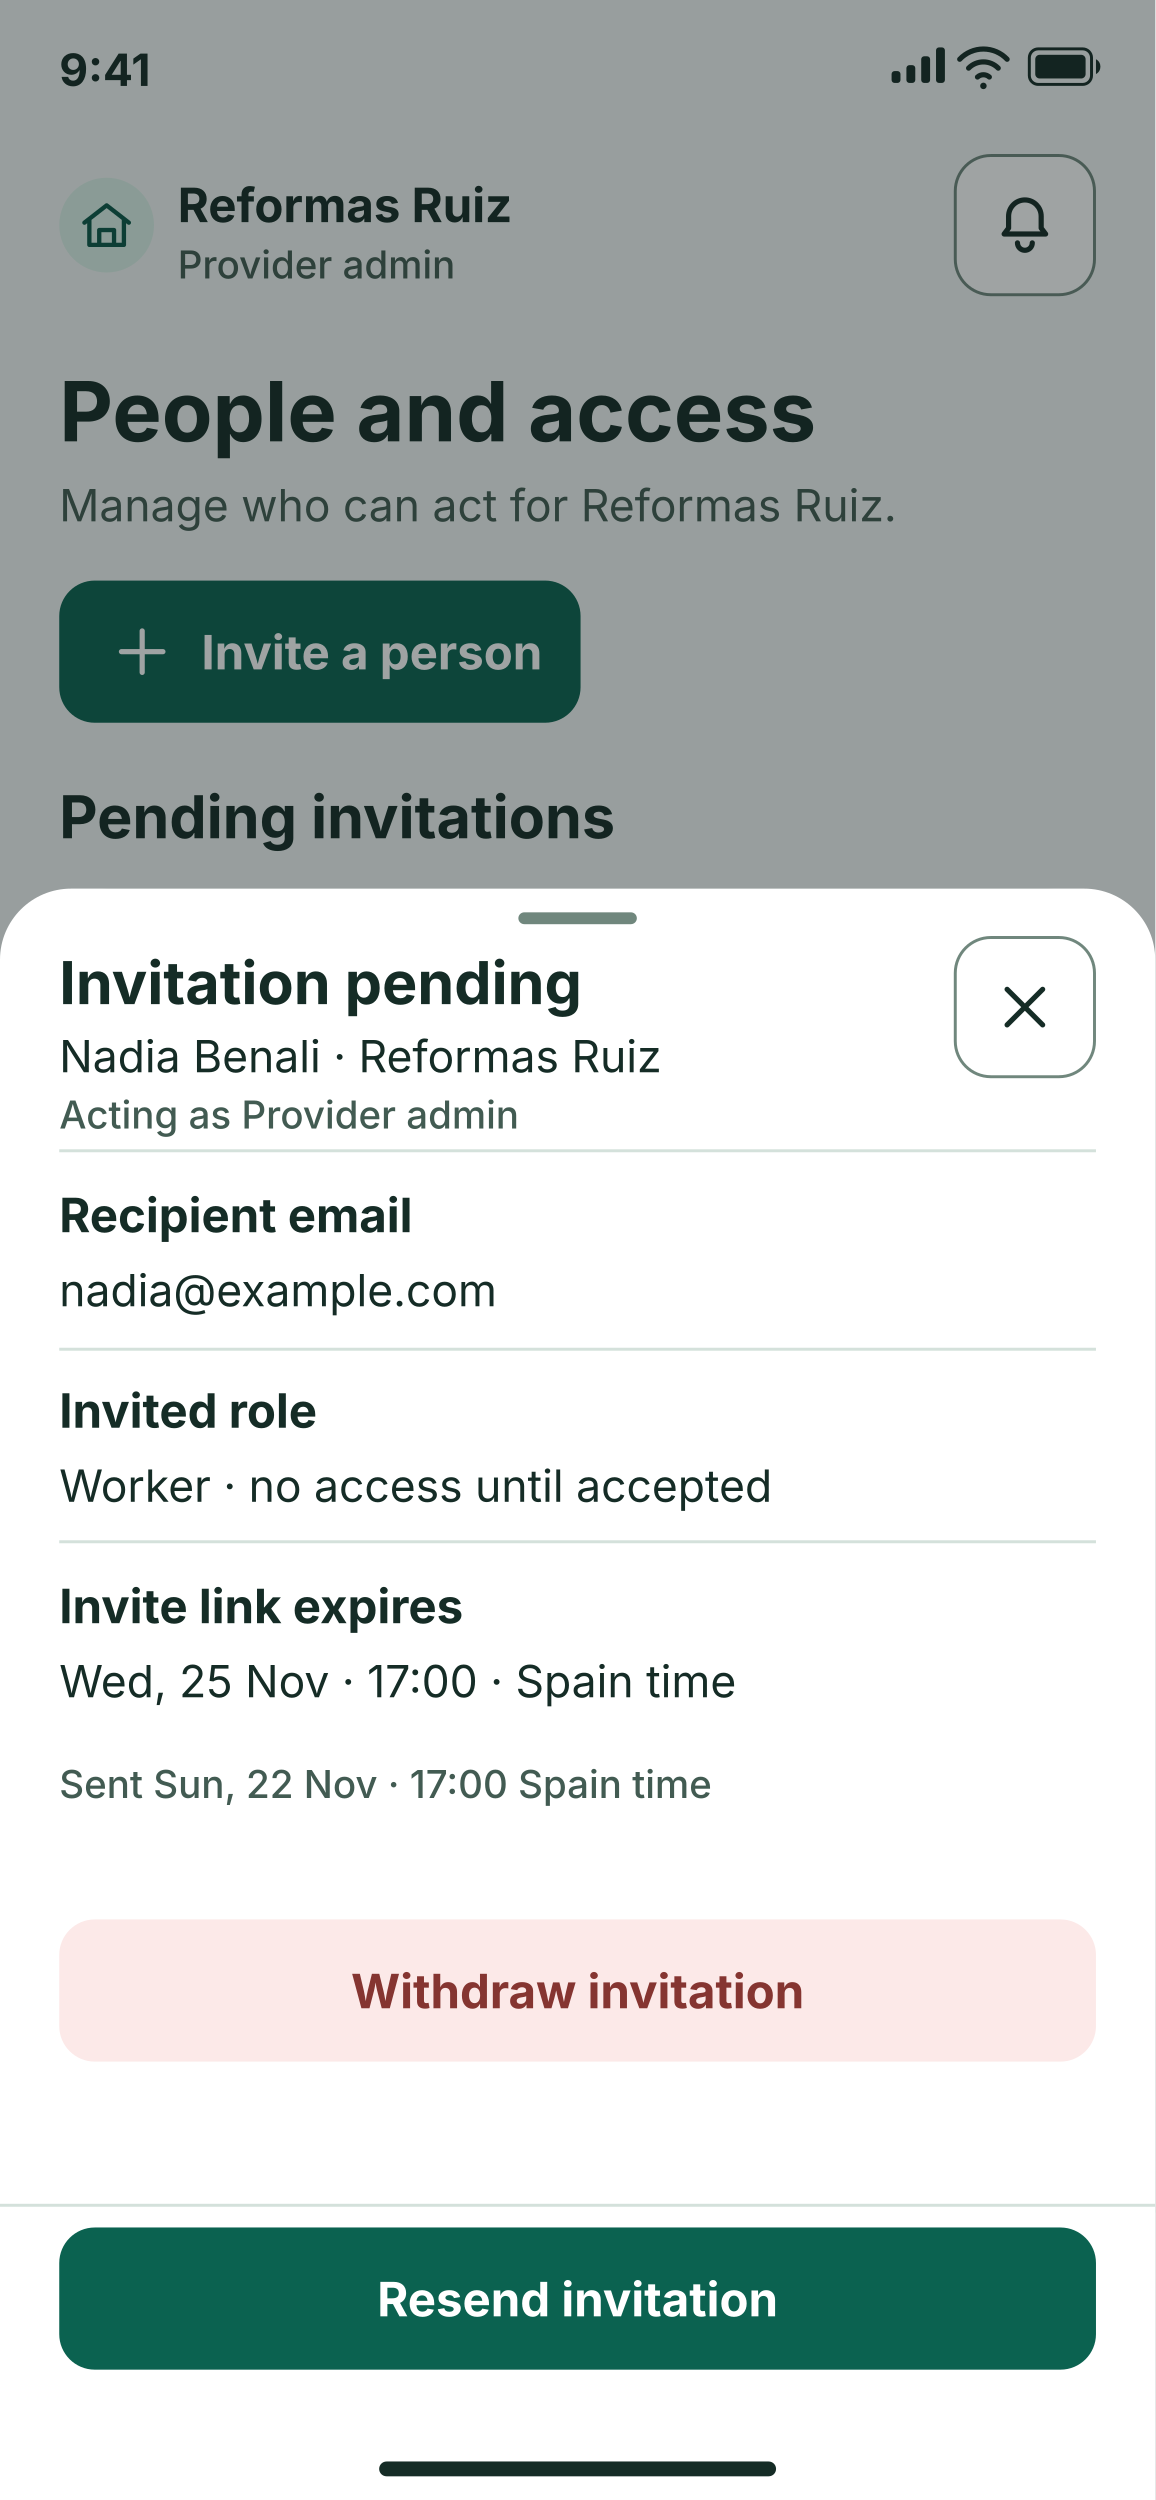
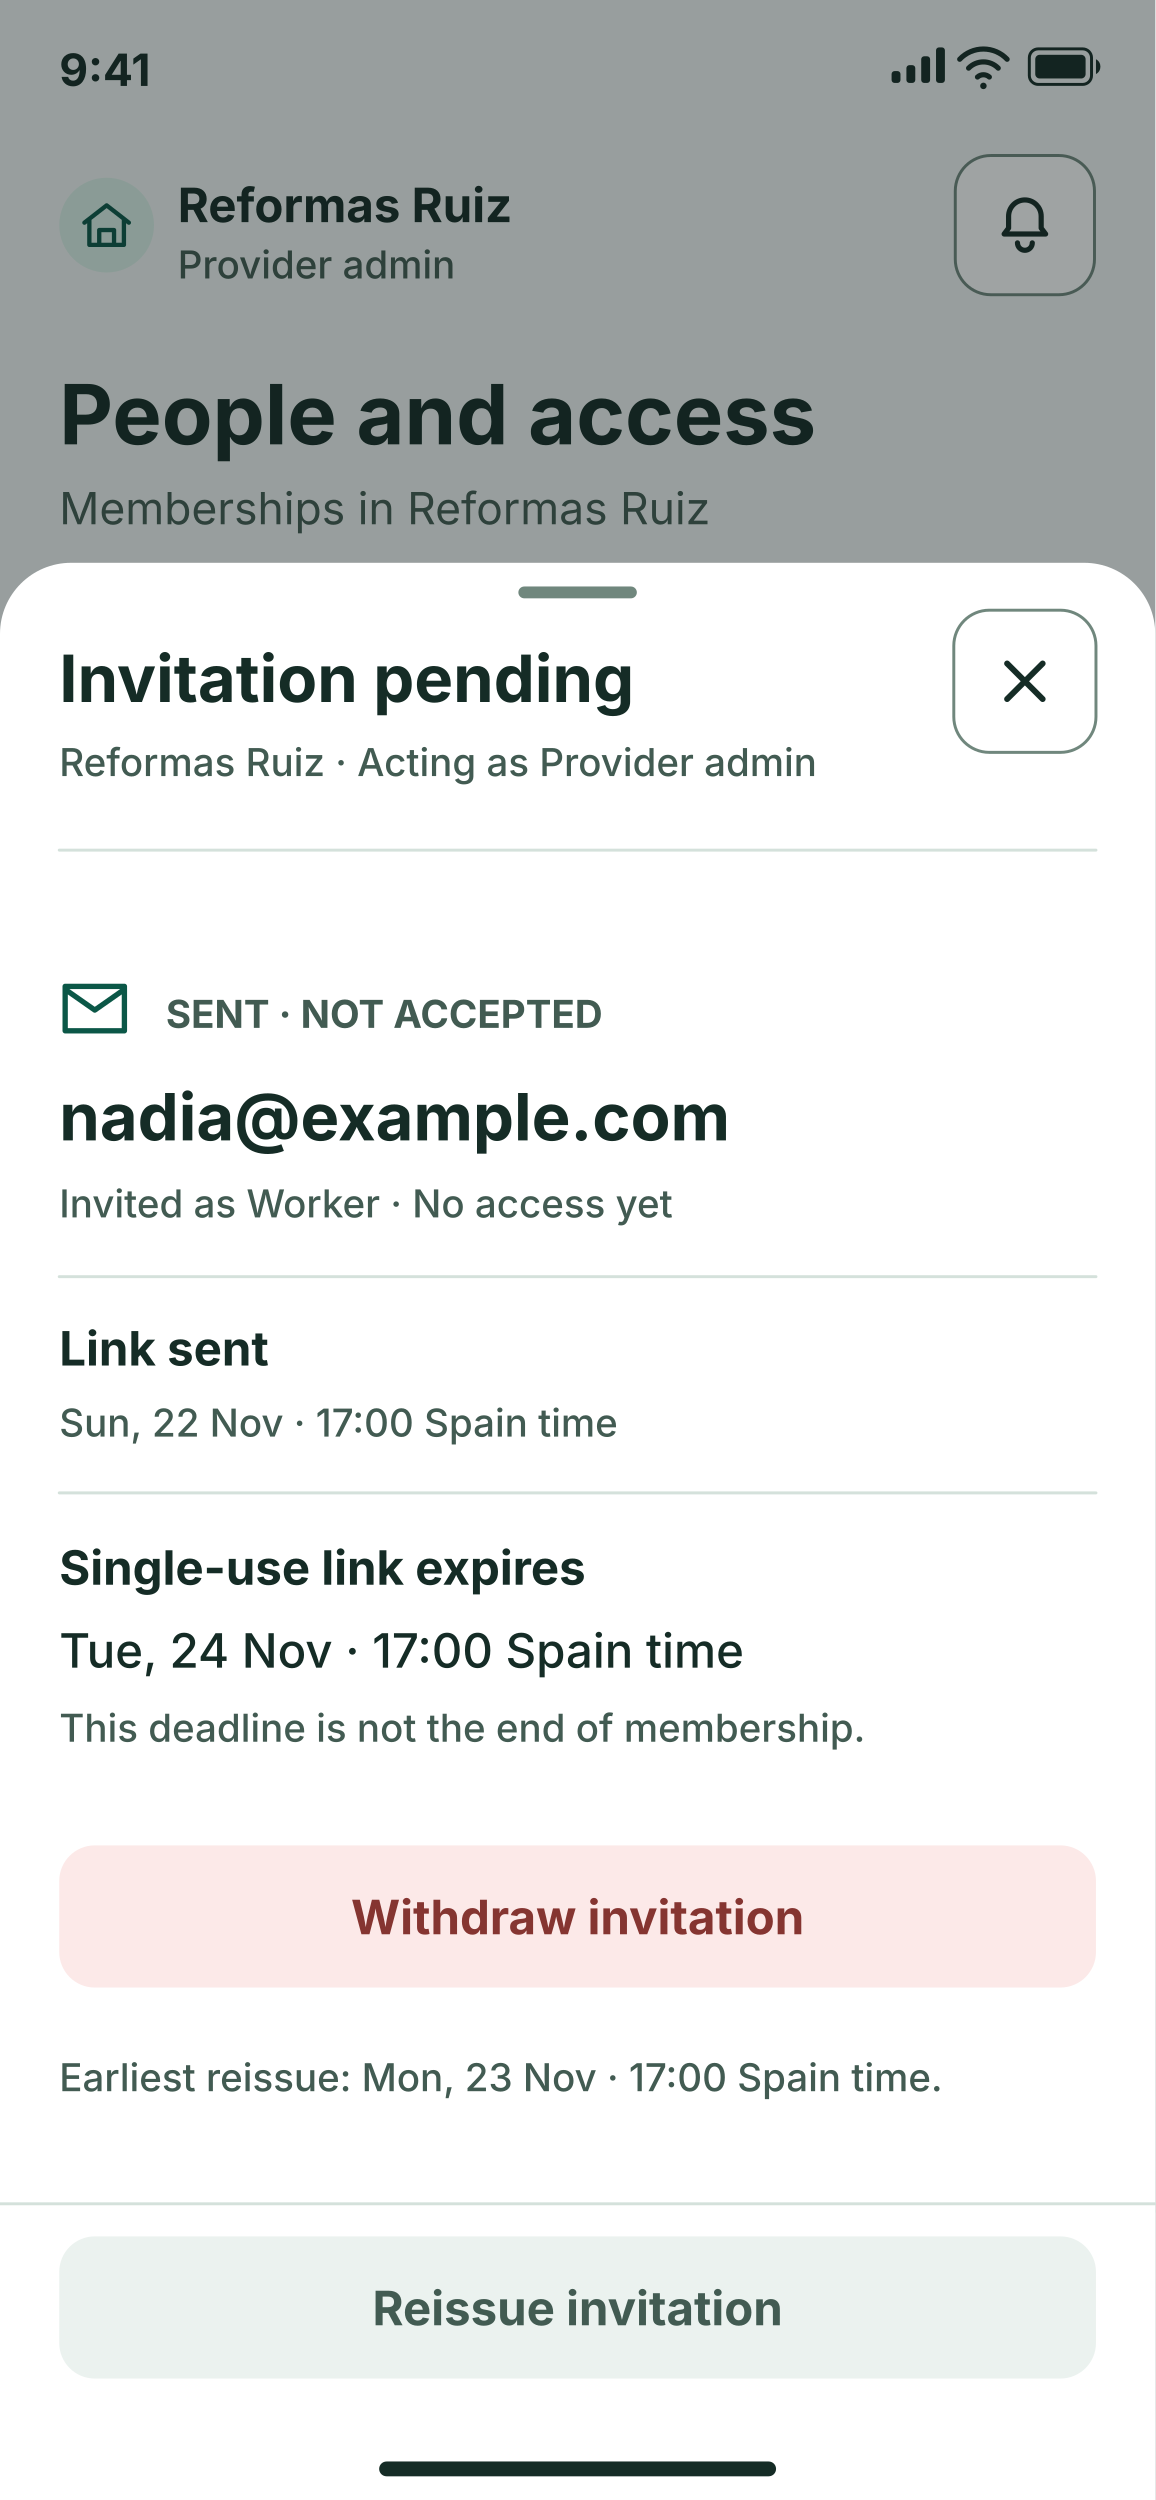
<svg xmlns="http://www.w3.org/2000/svg" width="390" height="844" viewBox="0 0 390 844" role="img" aria-labelledby="screen-title screen-desc" font-family="system-ui, -apple-system, BlinkMacSystemFont, 'Segoe UI', sans-serif">
  <g id="parent-screen" aria-hidden="true">
    <rect x="0" y="0" width="390" height="844" fill="#F4F7F6" />
    <g id="status-bar" aria-hidden="true">
      <text x="20" y="29" fill="#152C26" font-size="15" font-weight="700">9:41</text>
      <rect x="301" y="24" width="3" height="4" rx="1" fill="#152C26" />
      <rect x="306" y="22" width="3" height="6" rx="1" fill="#152C26" />
      <rect x="311" y="19" width="3" height="9" rx="1" fill="#152C26" />
      <rect x="316" y="16" width="3" height="12" rx="1" fill="#152C26" />
      <path d="M324 20a11 11 0 0 1 16 0m-13 3a7 7 0 0 1 10 0m-7 3a3 3 0 0 1 4 0" fill="none" stroke="#152C26" stroke-width="1.75" stroke-linecap="round" stroke-linejoin="round" />
      <circle cx="332" cy="29" r="1.1" fill="#152C26" />
      <rect x="347.5" y="16.5" width="21" height="12" rx="3" fill="none" stroke="#152C26" />
      <rect x="349.5" y="18.5" width="17" height="8" rx="1.5" fill="#152C26" />
      <path d="M370 20v5c2-1 2-4 0-5z" fill="#152C26" />
    </g>
    <g id="header">
      <circle cx="36" cy="76" r="16" fill="#DCF2EA" />
      <g transform="translate(26 66) scale(0.8333333)" aria-hidden="true">
        <path d="M3 11l9-7 9 7M5 10v10h14V10M9 20v-6h6v6" fill="none" stroke="#0B5747" stroke-width="1.75" stroke-linecap="round" stroke-linejoin="round" />
      </g>
      <text x="60" y="75" fill="#152C26" font-size="16" font-weight="700">Reformas Ruiz</text>
      <text x="60" y="94" fill="#425B52" font-size="13" font-weight="450">Provider admin</text>
      <rect x="322.5" y="52.5" width="47" height="47" rx="12" fill="#FFFFFF" stroke="#70877D" />
      <path d="M339 79h14l-1.5-2v-4a5.5 5.5 0 0 0-11 0v4zm4.5 3a2.5 2.5 0 0 0 5 0" fill="none" stroke="#152C26" stroke-width="1.75" stroke-linecap="round" stroke-linejoin="round" />
    </g>
    <g id="content">
-       <text x="20" y="149" fill="#152C26" font-size="28" font-weight="700">People and access</text>
-       <text x="20" y="176" fill="#425B52" font-size="15" font-weight="400">Manage who can act for Reformas Ruiz.</text>
-       <rect x="20" y="196" width="176" height="48" rx="12" fill="#0B6250" />
-       <g transform="translate(36 208)" aria-hidden="true">
-         <path d="M12 5v14M5 12h14" fill="none" stroke="#FFFFFF" stroke-width="1.75" stroke-linecap="round" stroke-linejoin="round" />
-       </g>
-       <text x="68" y="226" fill="#FFFFFF" font-size="16" font-weight="650">Invite a person</text>
-       <text x="20" y="283" fill="#152C26" font-size="20" font-weight="650">Pending invitations</text>
-       <g id="pending-invites">
-         <rect x="20.5" y="300.5" width="349" height="83" rx="16" fill="#FFFFFF" stroke="#D4E1DB" />
-         <rect x="36" y="322" width="32" height="32" rx="8" fill="#FFF1D5" />
-         <g transform="translate(40 326)" aria-hidden="true">
-           <path d="M4 5h16a2 2 0 0 1 2 2v10a2 2 0 0 1-2 2H4a2 2 0 0 1-2-2V7a2 2 0 0 1 2-2zm-2 3 10 6 10-6" fill="none" stroke="#704500" stroke-width="1.75" stroke-linecap="round" stroke-linejoin="round" />
-         </g>
-         <text x="80" y="337" fill="#152C26" font-size="16" font-weight="650">Nadia Benali</text>
-         <text x="80" y="358" fill="#425B52" font-size="13" font-weight="450">Worker · waiting for acceptance</text>
-         <g transform="translate(334 326)" aria-hidden="true">
-           <path d="m9 6 6 6-6 6" fill="none" stroke="#425B52" stroke-width="1.75" stroke-linecap="round" stroke-linejoin="round" />
-         </g>
-       </g>
-       <text x="20" y="420" fill="#152C26" font-size="20" font-weight="650">Active members</text>
-       <rect x="20.5" y="436.5" width="349" height="75" rx="16" fill="#FFFFFF" stroke="#D4E1DB" />
-       <circle cx="54" cy="474" r="18" fill="#DCF2EA" />
-       <text x="54" y="478" fill="#0B5747" font-size="12" font-weight="650" text-anchor="middle">MR</text>
-       <text x="84" y="470" fill="#152C26" font-size="16" font-weight="650">Mateo Ruiz</text>
-       <text x="84" y="491" fill="#425B52" font-size="13" font-weight="450">Provider admin · Foreman</text>
-       <rect x="266" y="461" width="48" height="28" rx="14" fill="#EBF2EF" />
-       <text x="278" y="479" fill="#425B52" font-size="12" font-weight="550">You</text>
-       <g transform="translate(334 462)" aria-hidden="true">
-         <path d="m9 6 6 6-6 6" fill="none" stroke="#425B52" stroke-width="1.75" stroke-linecap="round" stroke-linejoin="round" />
-       </g>
-       <rect x="20.5" y="532.5" width="349" height="71" rx="16" fill="#FFFFFF" stroke="#D4E1DB" />
-       <rect x="36" y="552" width="32" height="32" rx="8" fill="#EBF2EF" />
-       <g transform="translate(40 556)" aria-hidden="true">
-         <path d="M12 3 5 6v5c0 4 2 7 7 10 5-3 7-6 7-10V6l-7-3zm-3 9 2 2 4-4" fill="none" stroke="#152C26" stroke-width="1.75" stroke-linecap="round" stroke-linejoin="round" />
-       </g>
-       <text x="80" y="562" fill="#152C26" font-size="16" font-weight="650">Check work eligibility</text>
-       <text x="80" y="583" fill="#425B52" font-size="13" font-weight="450">Separate from membership and access</text>
-       <g transform="translate(334 556)" aria-hidden="true">
-         <path d="m9 6 6 6-6 6" fill="none" stroke="#425B52" stroke-width="1.75" stroke-linecap="round" stroke-linejoin="round" />
-       </g>
+       <text x="20" y="150" font-size="28" font-weight="700" fill="#152C26">People and access</text>
+       <text x="20" y="177" font-size="15" font-weight="400" fill="#425B52">Memberships in Reformas Ruiz</text>
+       <rect x="20" y="198" width="350" height="48" rx="12" fill="#0B6250" />
+       <text x="195" y="228" font-size="16" font-weight="650" fill="#FFFFFF" text-anchor="middle">Invite a person</text>
+       <text x="20" y="284" font-size="20" font-weight="650" fill="#152C26">Pending invitations</text>
+       <rect x="20" y="305" width="350" height="75" rx="16" fill="#FFFFFF" stroke="#D4E1DB" />
+       <circle cx="56" cy="339" r="19" fill="#DCF2EA" />
+       <text x="56" y="344" font-size="12" font-weight="700" fill="#0B5747" text-anchor="middle">NB</text>
+       <text x="88" y="336" font-size="16" font-weight="650" fill="#152C26">Nadia Benali</text>
+       <text x="88" y="358" font-size="13" font-weight="450" fill="#425B52">Worker · Waiting for acceptance</text>
+       <path d="m347 335 5 5-5 5" fill="none" stroke="#425B52" stroke-width="2" stroke-linecap="round" stroke-linejoin="round" />
+       <text x="20" y="428" font-size="20" font-weight="650" fill="#152C26">Active members</text>
+       <rect x="20" y="448" width="350" height="74" rx="16" fill="#FFFFFF" stroke="#D4E1DB" />
+       <circle cx="56" cy="482" r="19" fill="#DCF2EA" />
+       <text x="56" y="487" font-size="12" font-weight="700" fill="#0B5747" text-anchor="middle">MR</text>
+       <text x="88" y="479" font-size="16" font-weight="650" fill="#152C26">Mateo Ruiz · You</text>
+       <text x="88" y="501" font-size="13" font-weight="450" fill="#425B52">Provider admin · Foreman</text>
+       <path d="m347 478 5 5-5 5" fill="none" stroke="#425B52" stroke-width="2" stroke-linecap="round" stroke-linejoin="round" />
    </g>
    <g id="tab-bar">
      <rect x="0" y="746" width="390" height="98" fill="#FFFFFF" />
      <path d="M0 746.5h390" stroke="#D4E1DB" />
      <g transform="translate(37 757)" aria-hidden="true">
        <path d="M4 4h6v6H4zm10 0h6v6h-6zM4 14h6v6H4zm10 0h6v6h-6z" fill="none" stroke="#425B52" stroke-width="1.75" stroke-linecap="round" stroke-linejoin="round" />
      </g>
      <text x="49" y="800" fill="#425B52" font-size="12" font-weight="550" text-anchor="middle">Overview</text>
      <g transform="translate(134 757)" aria-hidden="true">
        <path d="M7 7V5a2 2 0 0 1 2-2h6a2 2 0 0 1 2 2v2M4 7h16a2 2 0 0 1 2 2v10a2 2 0 0 1-2 2H4a2 2 0 0 1-2-2V9a2 2 0 0 1 2-2zm-2 5a24 24 0 0 0 20 0" fill="none" stroke="#425B52" stroke-width="1.75" stroke-linecap="round" stroke-linejoin="round" />
      </g>
      <text x="146" y="800" fill="#425B52" font-size="12" font-weight="550" text-anchor="middle">Jobs</text>
      <rect x="220" y="753" width="48" height="30" rx="15" fill="#DCF2EA" />
      <g transform="translate(232 757)" aria-hidden="true">
        <path d="M14 7.5a3.5 3.5 0 1 1-7 0 3.5 3.5 0 0 1 7 0zM3 20v-1a6 6 0 0 1 6-6h3a6 6 0 0 1 6 6v1m-1-15a3 3 0 0 1 0 6m2 3a5 5 0 0 1 3 5v1" fill="none" stroke="#0B5747" stroke-width="1.75" stroke-linecap="round" stroke-linejoin="round" />
      </g>
      <text x="244" y="800" fill="#0B5747" font-size="12" font-weight="650" text-anchor="middle">People</text>
      <g transform="translate(329 757)" aria-hidden="true">
        <path d="M16.5 7a4.5 4.5 0 1 1-9 0 4.5 4.5 0 0 1 9 0zM3.5 20a8.5 8.5 0 0 1 17 0" fill="none" stroke="#425B52" stroke-width="1.75" stroke-linecap="round" stroke-linejoin="round" />
      </g>
      <text x="341" y="800" fill="#425B52" font-size="12" font-weight="550" text-anchor="middle">Account</text>
    </g>
  </g>
-   <g id="scrim" aria-hidden="true">
+   <g id="scrim">
    <rect width="390" height="844" fill="#101A18" opacity=".4" />
  </g>
  <g id="sheet">
-     <path d="M0 324a24 24 0 0 1 24-24h342a24 24 0 0 1 24 24v520H0z" fill="#FFFFFF" />
-     <rect x="175" y="308" width="40" height="4" rx="2" fill="#70877D" />
-     <text x="20" y="339" fill="#152C26" font-size="20" font-weight="650">Invitation pending</text>
-     <rect x="322.5" y="316.5" width="47" height="47" rx="12" fill="#FFFFFF" stroke="#70877D" />
-     <g transform="translate(334 328)" aria-hidden="true">
-       <path d="m6 6 12 12M18 6 6 18" fill="none" stroke="#152C26" stroke-width="1.75" stroke-linecap="round" stroke-linejoin="round" />
-     </g>
-     <text x="20" y="362" fill="#152C26" font-size="15" font-weight="400">Nadia Benali · Reformas Ruiz</text>
-     <text x="20" y="381" fill="#425B52" font-size="13" font-weight="450">Acting as Provider admin</text>
-     <path d="M20 388.5h350" stroke="#D4E1DB" />
+     <path d="M0 214a24 24 0 0 1 24-24h342a24 24 0 0 1 24 24v630H0z" fill="#FFFFFF" />
+     <rect x="175" y="198" width="40" height="4" rx="2" fill="#70877D" />
+     <text x="20" y="237" font-size="22" font-weight="700" fill="#152C26">Invitation pending</text>
+     <rect x="322" y="206" width="48" height="48" rx="12" fill="#FFFFFF" stroke="#70877D" />
+     <path d="M340 224l12 12m0-12-12 12" fill="none" stroke="#152C26" stroke-width="2" stroke-linecap="round" stroke-linejoin="round" />
+     <text x="20" y="262" font-size="13" font-weight="450" fill="#425B52">Reformas Ruiz · Acting as Provider admin</text>
+     <path d="M20 287H370" fill="none" stroke="#D4E1DB" stroke-width="1" stroke-linecap="round" stroke-linejoin="round" />
    <g id="sheet-content">
-       <text x="20" y="416" fill="#152C26" font-size="16" font-weight="650">Recipient email</text>
-       <text x="20" y="441" fill="#152C26" font-size="15" font-weight="400">nadia@example.com</text>
-       <path d="M20 455.5h350" stroke="#D4E1DB" />
-       <text x="20" y="482" fill="#152C26" font-size="16" font-weight="650">Invited role</text>
-       <text x="20" y="507" fill="#152C26" font-size="15" font-weight="400">Worker · no access until accepted</text>
-       <path d="M20 520.5h350" stroke="#D4E1DB" />
-       <text x="20" y="548" fill="#152C26" font-size="16" font-weight="650">Invite link expires</text>
-       <text x="20" y="573" fill="#152C26" font-size="15" font-weight="400">Wed, 25 Nov · 17:00 · Spain time</text>
-       <text x="20" y="607" fill="#425B52" font-size="13" font-weight="450">Sent Sun, 22 Nov · 17:00 Spain time</text>
-       <rect x="20" y="648" width="350" height="48" rx="12" fill="#FCE9E8" />
-       <text x="195" y="678" fill="#853531" font-size="16" font-weight="650" text-anchor="middle">Withdraw invitation</text>
+       <g transform="translate(20 328)" aria-hidden="true">
+         <path d="M2 5h20v15H2z M2 6l10 7L22 6" fill="none" stroke="#0B5747" stroke-width="1.8" stroke-linecap="round" stroke-linejoin="round" />
+       </g>
+       <text x="56" y="347" font-size="13" font-weight="650" fill="#425B52">SENT · NOT ACCEPTED</text>
+       <text x="20" y="385" font-size="22" font-weight="700" fill="#152C26">nadia@example.com</text>
+       <text x="20" y="411" font-size="13" font-weight="450" fill="#425B52">Invited as Worker · No access yet</text>
+       <path d="M20 431H370" fill="none" stroke="#D4E1DB" stroke-width="1" stroke-linecap="round" stroke-linejoin="round" />
+       <text x="20" y="461" font-size="16" font-weight="650" fill="#152C26">Link sent</text>
+       <text x="20" y="485" font-size="13" font-weight="450" fill="#425B52">Sun, 22 Nov · 17:00 Spain time</text>
+       <path d="M20 504H370" fill="none" stroke="#D4E1DB" stroke-width="1" stroke-linecap="round" stroke-linejoin="round" />
+       <text x="20" y="535" font-size="16" font-weight="650" fill="#152C26">Single-use link expires</text>
+       <text x="20" y="563" font-size="16" font-weight="550" fill="#152C26">Tue, 24 Nov · 17:00 Spain time</text>
+       <text x="20" y="588" font-size="13" font-weight="450" fill="#425B52">This deadline is not the end of membership.</text>
+       <rect x="20" y="623" width="350" height="48" rx="12" fill="#FCE9E8" />
+       <text x="195" y="653" font-size="16" font-weight="650" fill="#853531" text-anchor="middle">Withdraw invitation</text>
+       <text x="20" y="706" font-size="13" font-weight="450" fill="#425B52">Earliest reissue: Mon, 23 Nov · 17:00 Spain time.</text>
    </g>
    <g id="sheet-footer">
-       <path d="M0 744.5h390" stroke="#D4E1DB" />
-       <rect x="20" y="752" width="350" height="48" rx="12" fill="#0B6250" />
-       <text x="195" y="782" fill="#FFFFFF" font-size="16" font-weight="650" text-anchor="middle">Resend invitation</text>
+       <path d="M0 744H390" fill="none" stroke="#D4E1DB" stroke-width="1" stroke-linecap="round" stroke-linejoin="round" />
+       <rect x="20" y="755" width="350" height="48" rx="12" fill="#EBF2EF" />
+       <text x="195" y="785" font-size="16" font-weight="650" fill="#425B52" text-anchor="middle">Reissue invitation</text>
    </g>
  </g>
  <g id="home-indicator" aria-hidden="true">
    <rect x="128" y="831" width="134" height="5" rx="2.5" fill="#152C26" />
  </g>
</svg>
